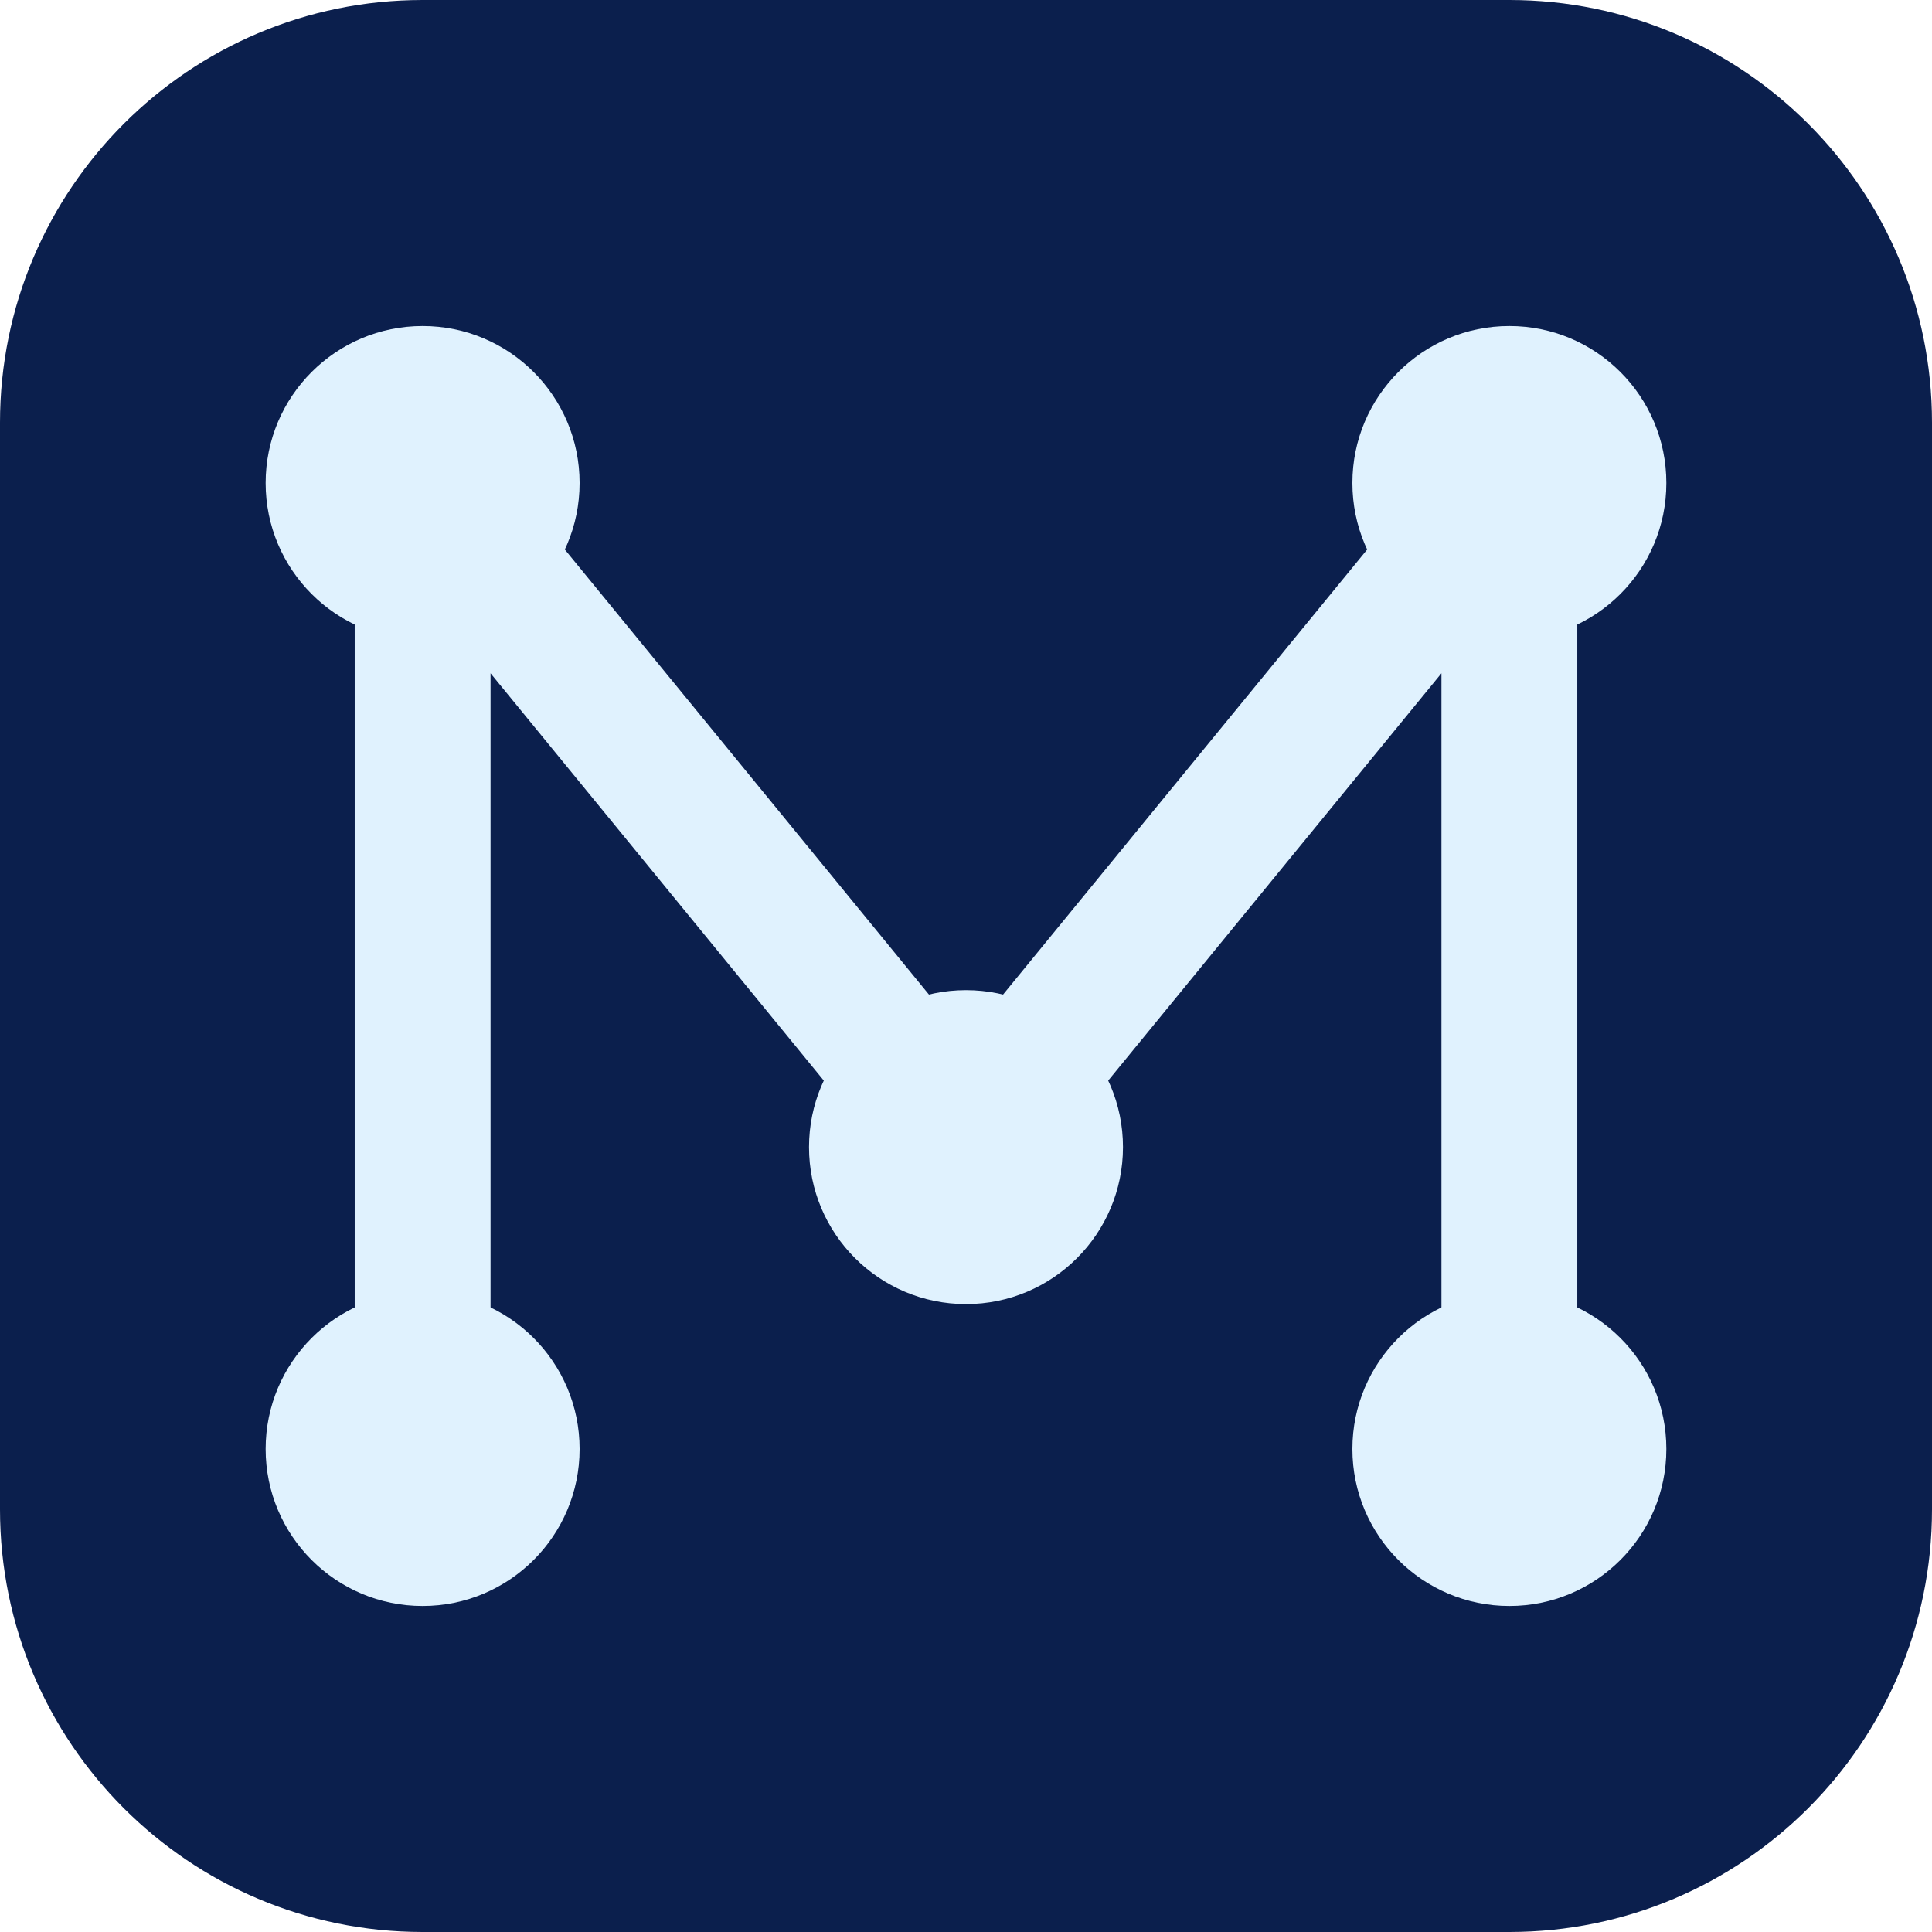
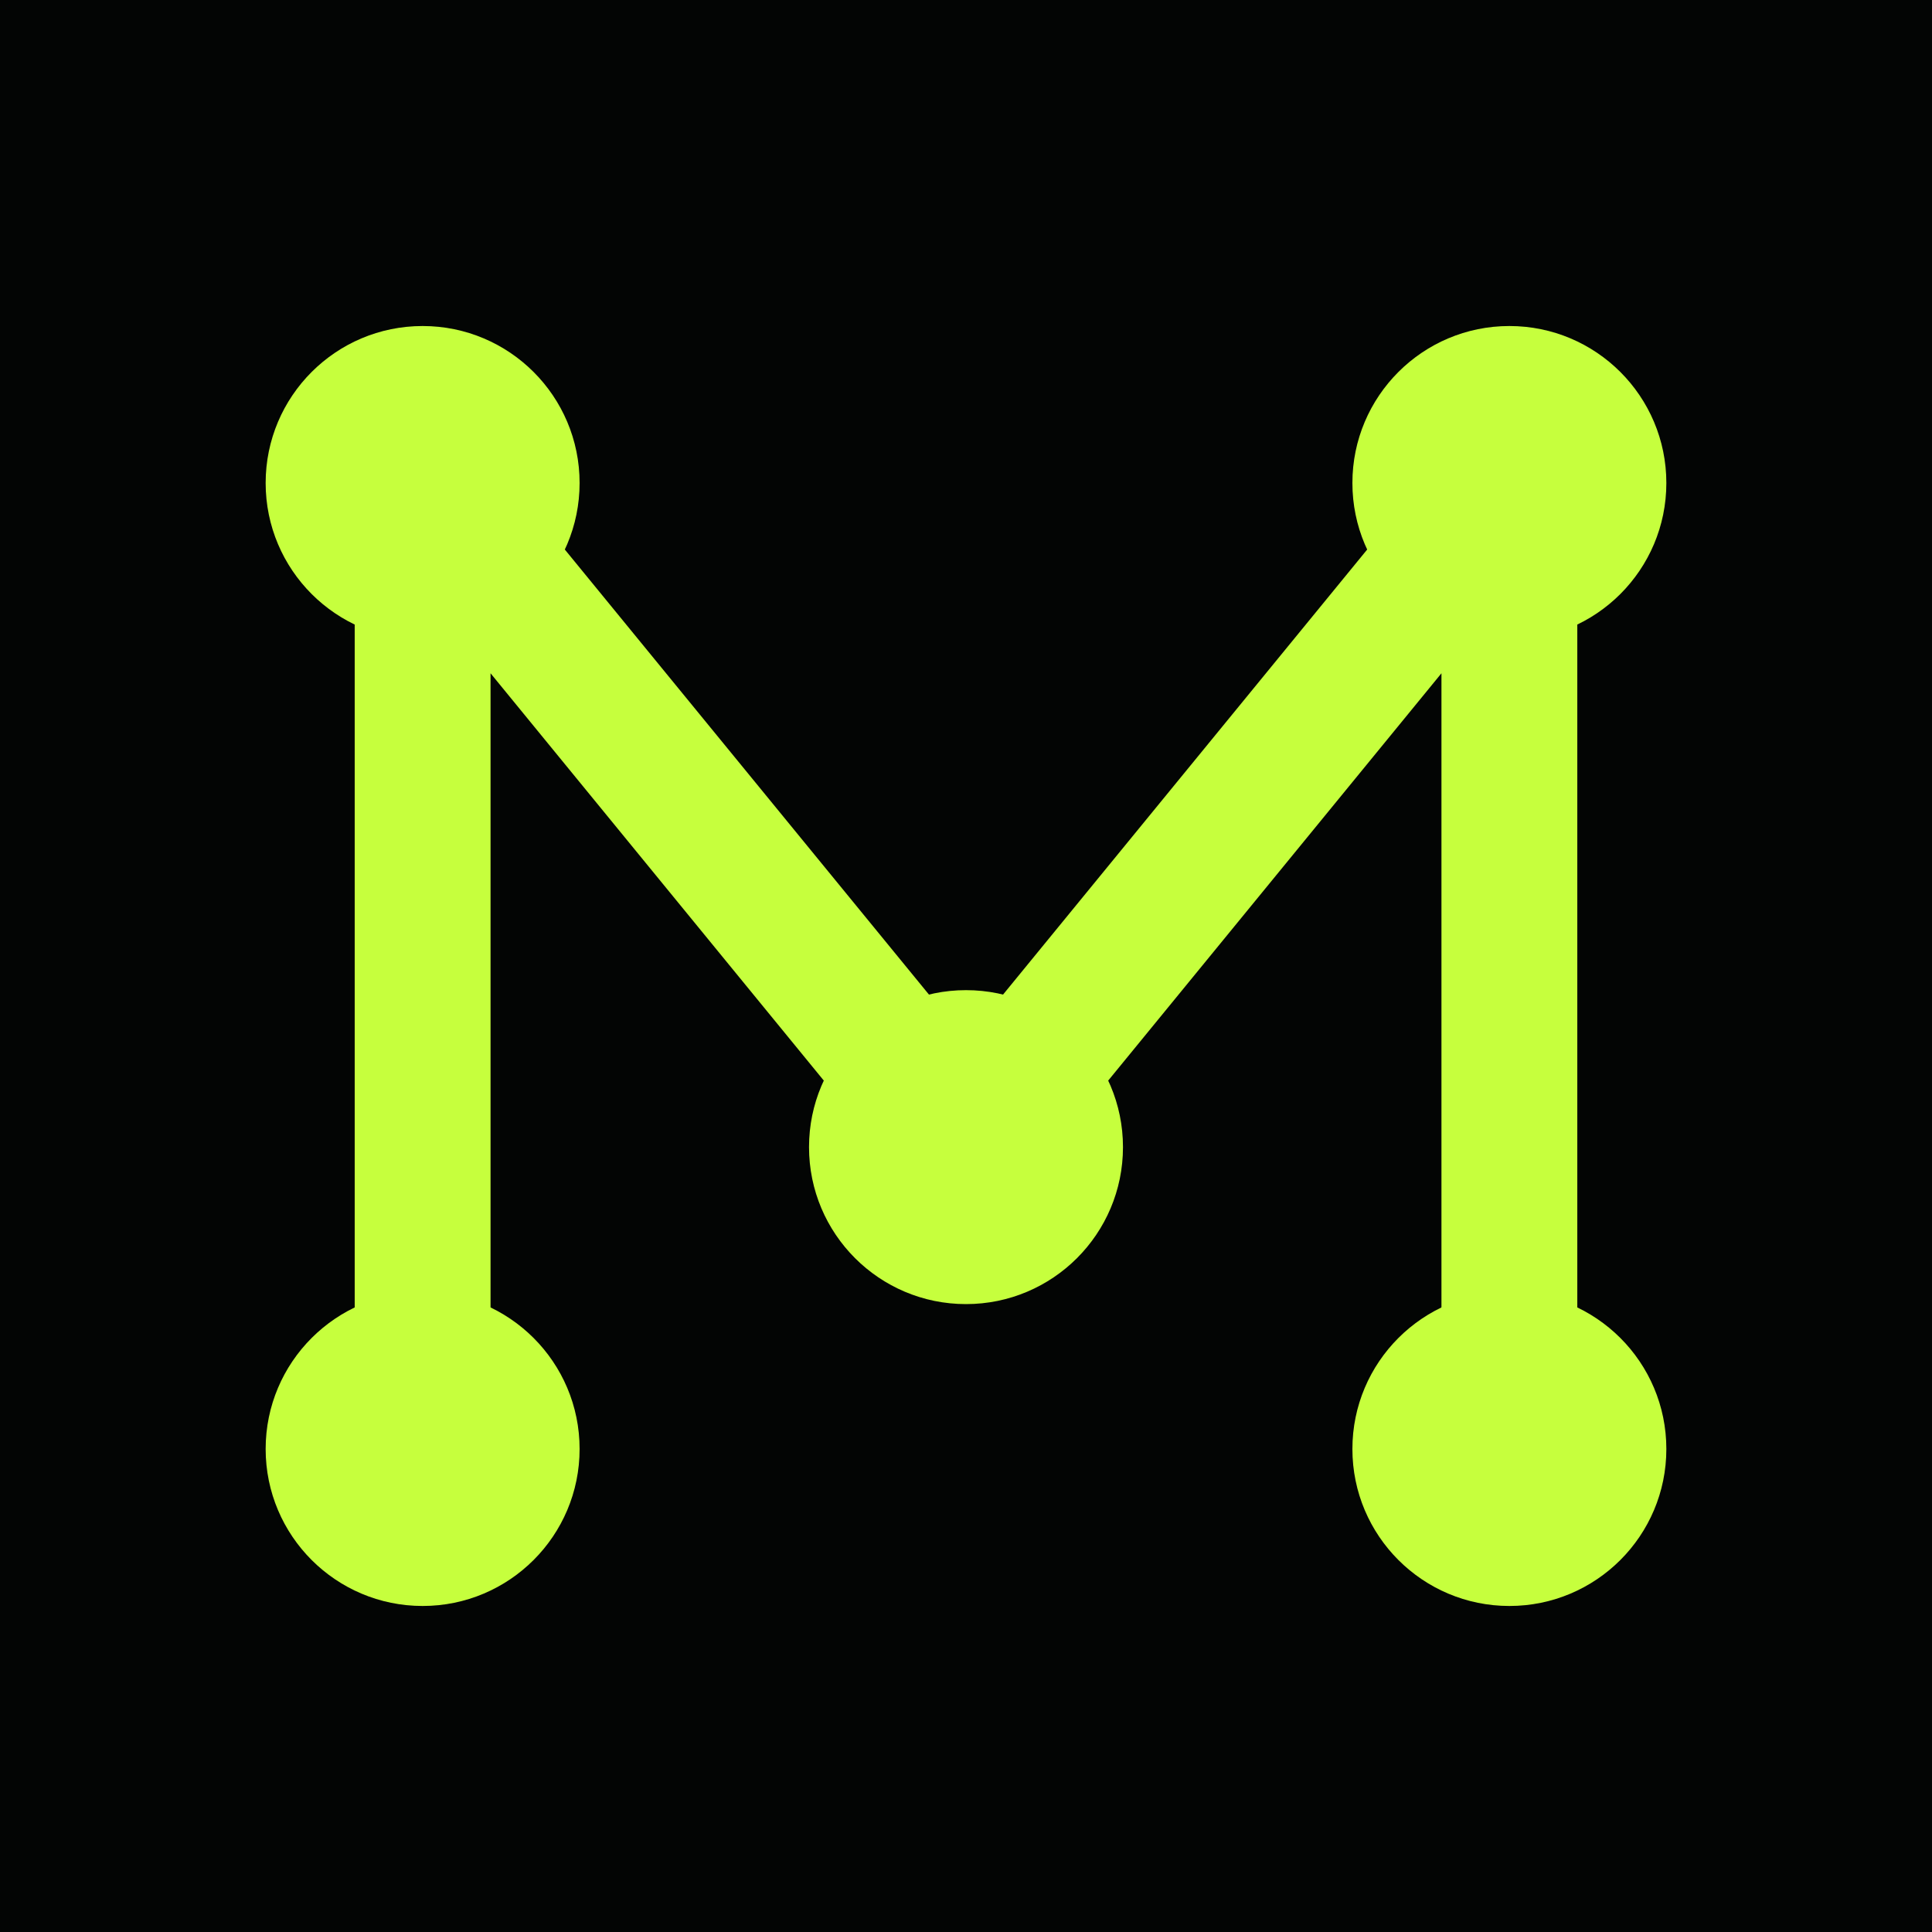
<svg xmlns="http://www.w3.org/2000/svg" viewBox="0 0 32 32">
-   <rect width="32" height="32" rx="7" fill="#0b1f4d" />
-   <path d="M7 24V8l9 11 9-11v16" fill="none" stroke="#e0f2fe" stroke-width="2.25" stroke-linejoin="round" />
-   <g fill="#e0f2fe">
+   <rect width="32" height="32" fill="#030504" />
+   <path d="M7 24V8l9 11 9-11v16" fill="none" stroke="#c6ff3d" stroke-width="2.25" stroke-linejoin="round" />
+   <g fill="#c6ff3d">
    <circle cx="7" cy="24" r="2.6" />
    <circle cx="7" cy="8" r="2.6" />
    <circle cx="16" cy="19" r="2.6" />
    <circle cx="25" cy="8" r="2.6" />
    <circle cx="25" cy="24" r="2.6" />
  </g>
</svg>
